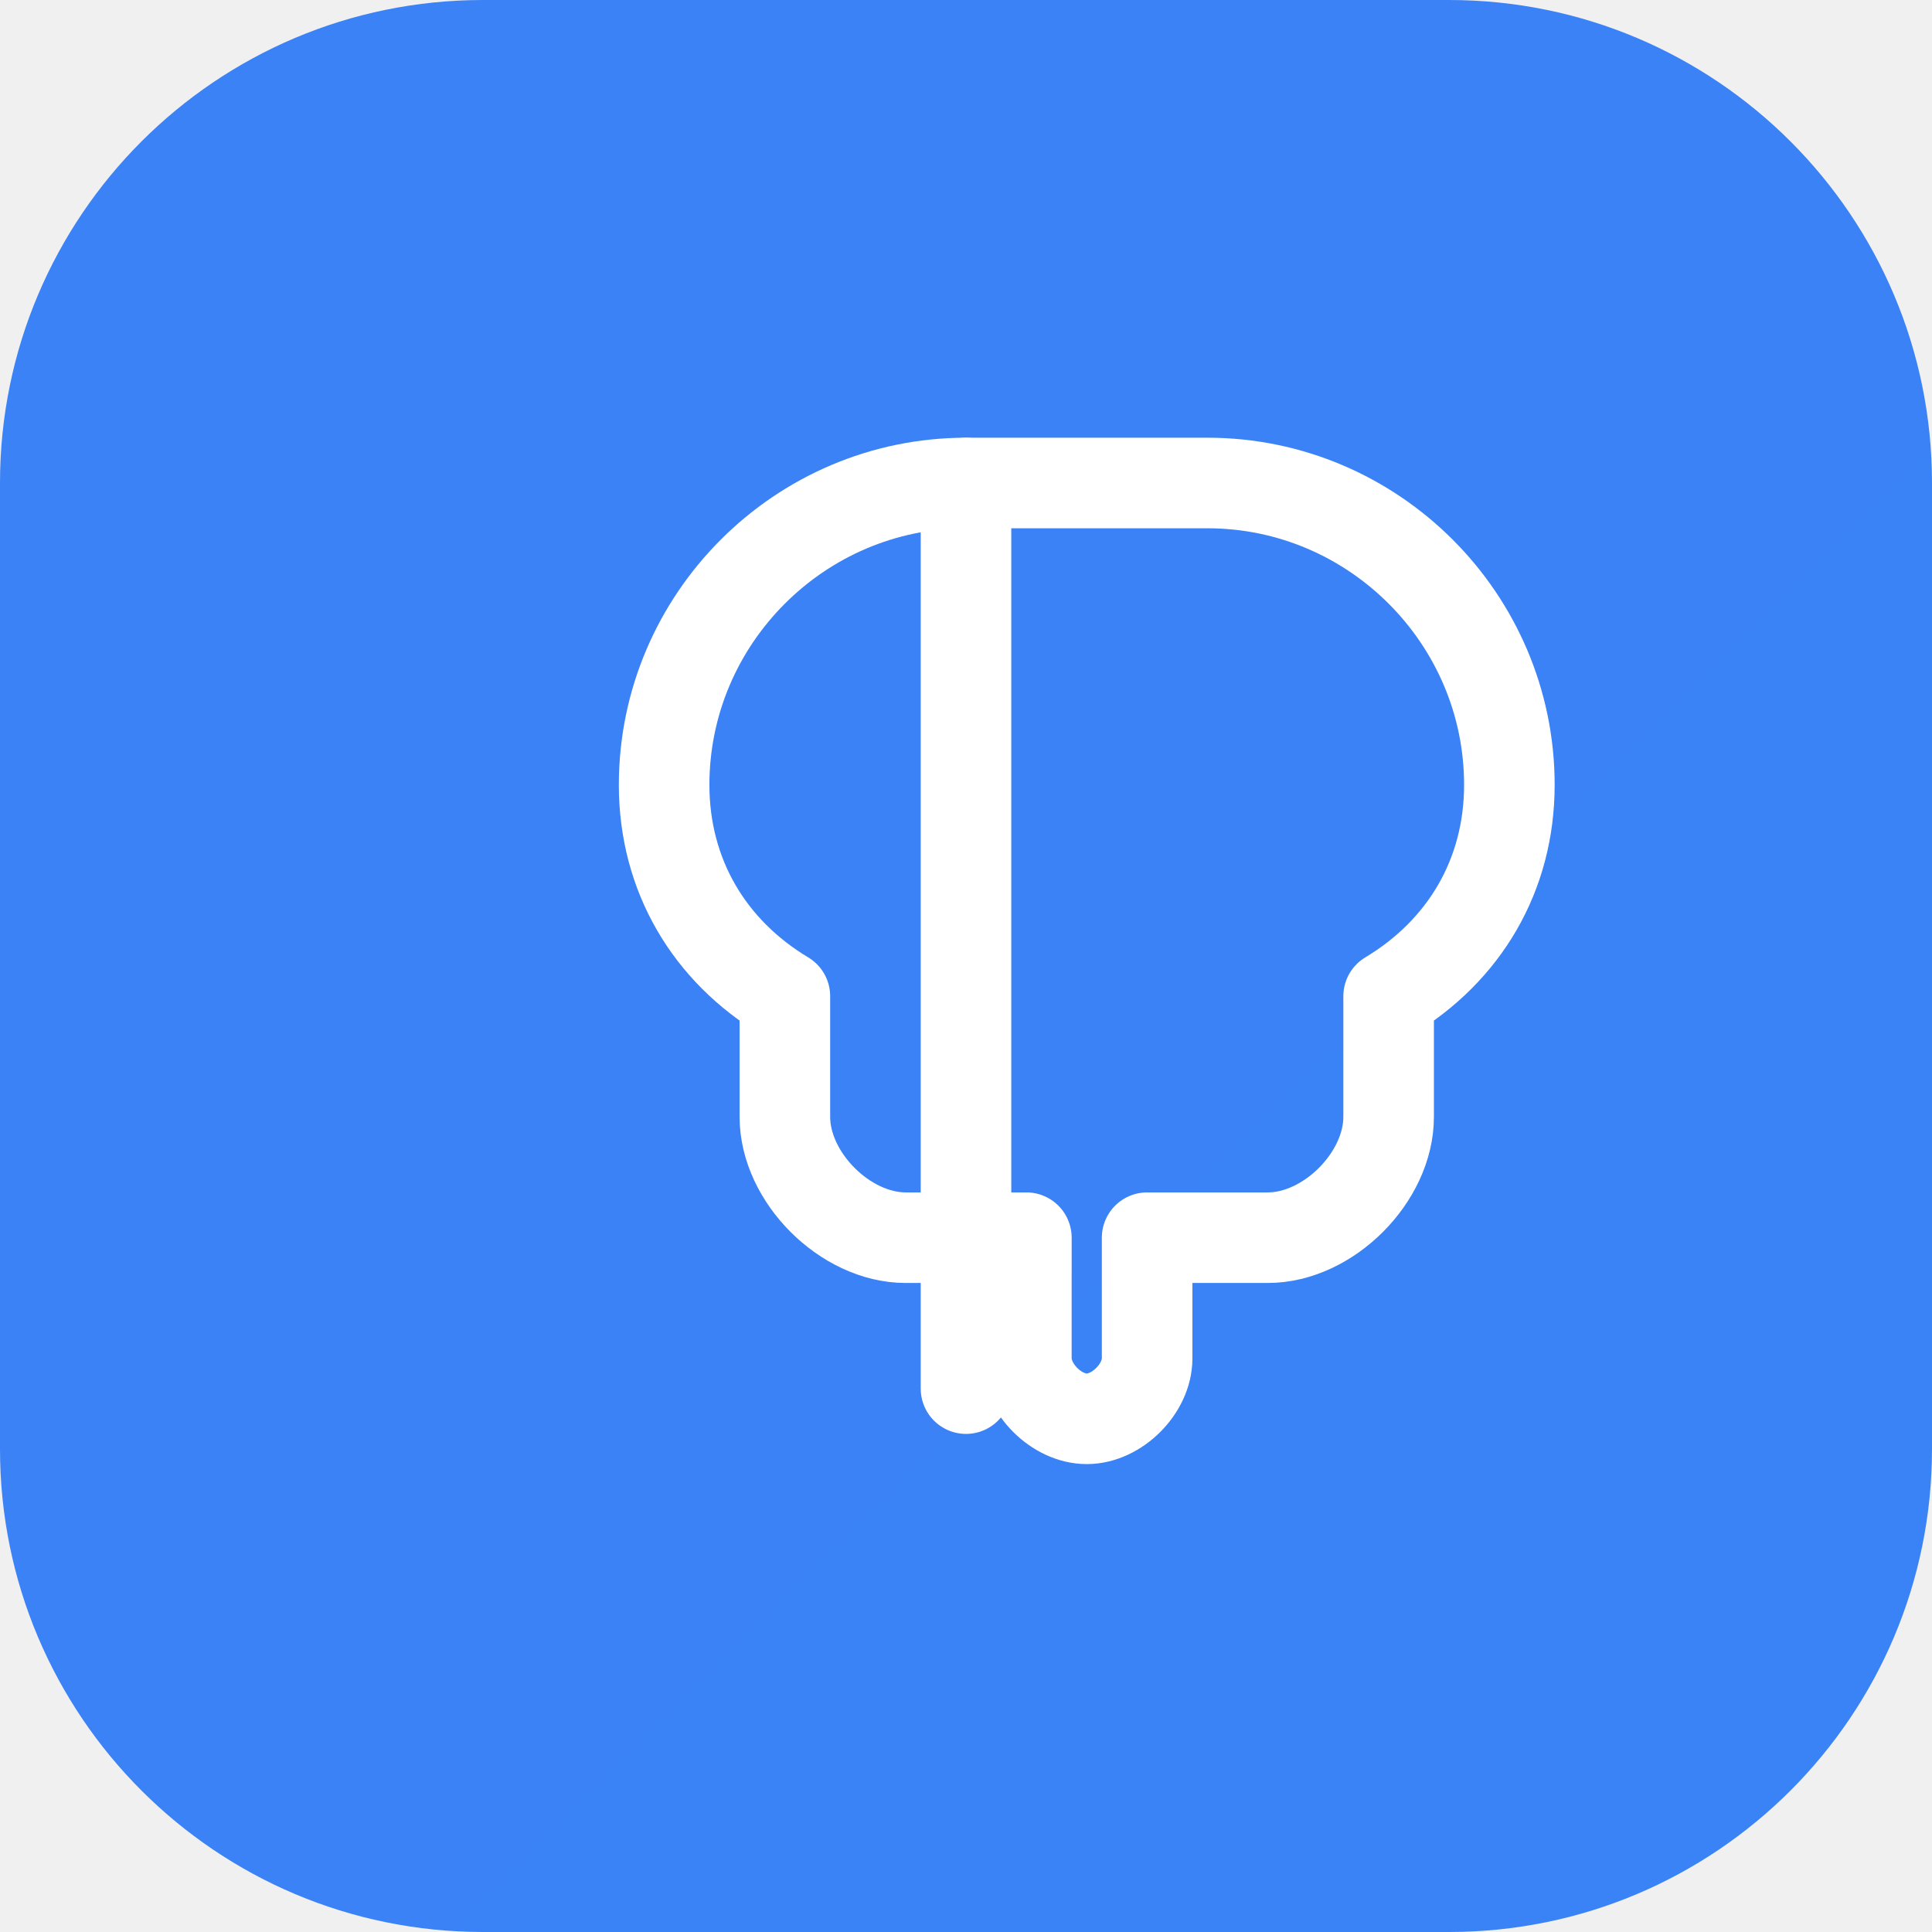
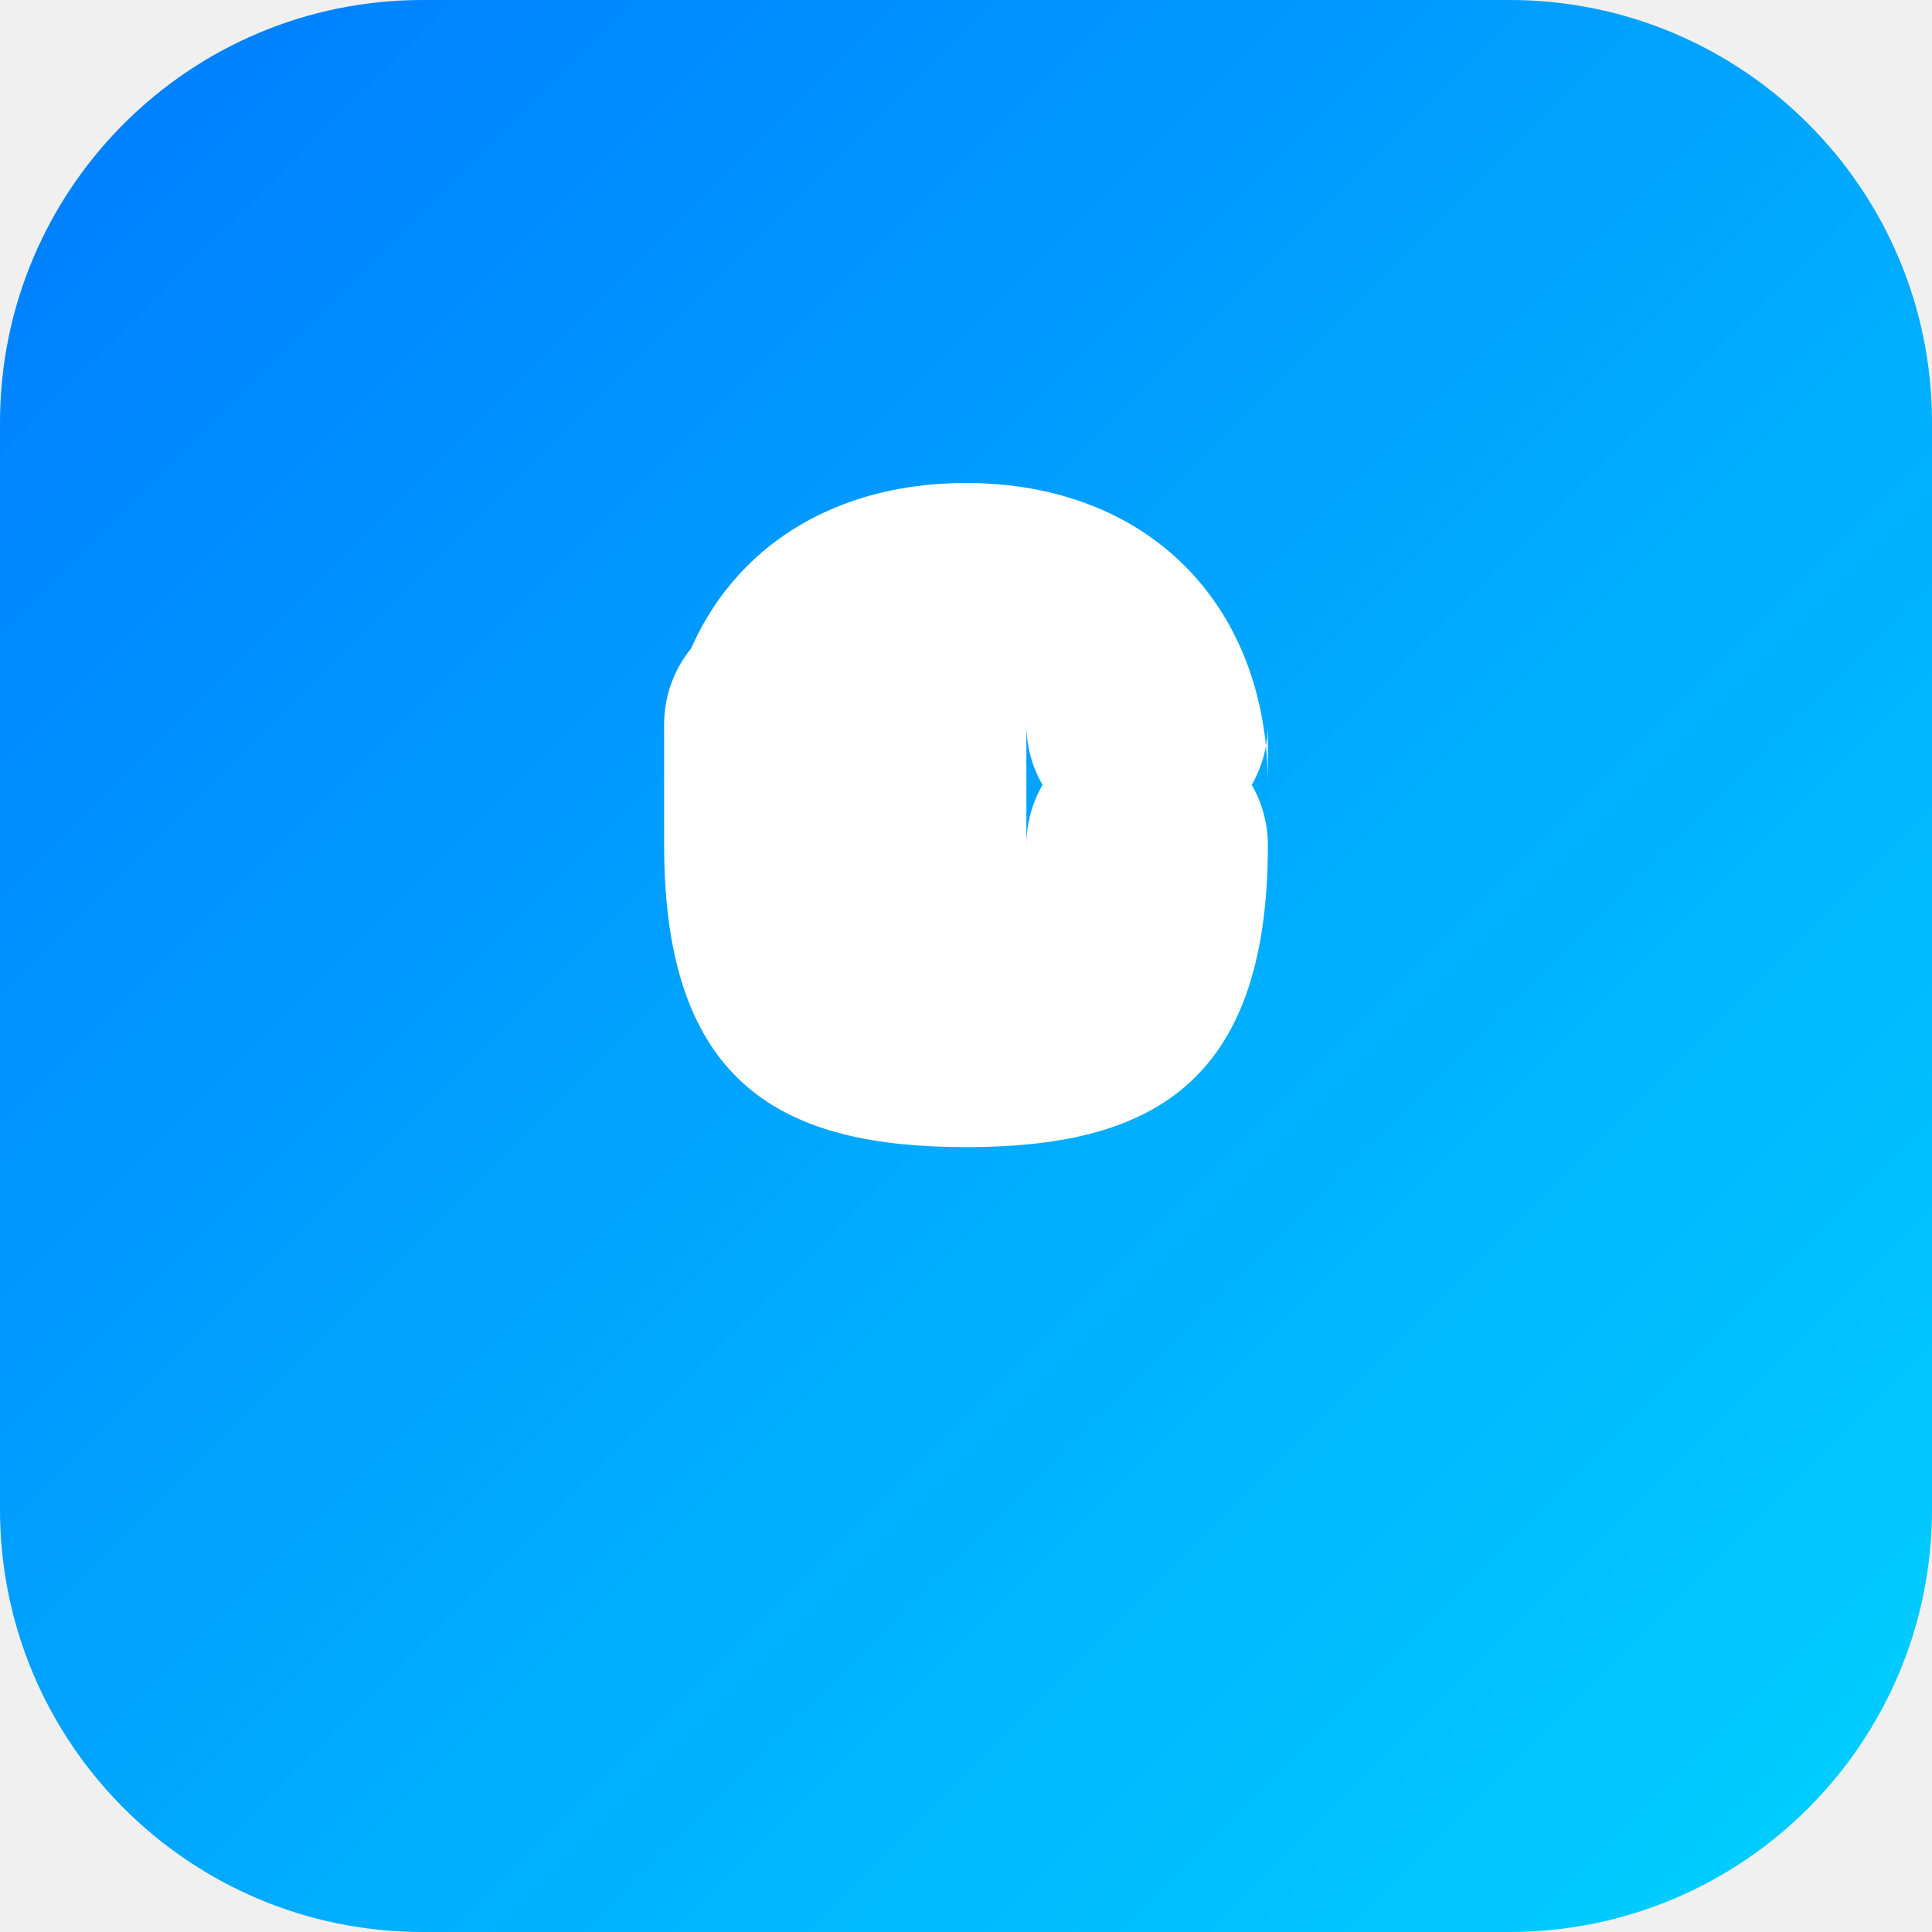
- <svg xmlns="http://www.w3.org/2000/svg" width="64" height="64" viewBox="0 0 64 64" fill="none">
-   <rect width="64" height="64" rx="16" fill="url(#bg)" />
+ <svg xmlns="http://www.w3.org/2000/svg" width="64" height="64" viewBox="0 0 64 64">
  <defs>
-     <linearGradient id="bg" x1="0" y1="0" x2="64" y2="64">
-       <stop offset="0%" stop-color="#3b82f6" />
-       <stop offset="100%" stop-color="#06b6d4" />
+     <linearGradient id="blueGradient" x1="0%" y1="0%" x2="100%" y2="100%">
+       <stop offset="0%" style="stop-color:#007bff;stop-opacity:1" />
+       <stop offset="100%" style="stop-color:#00d2ff;stop-opacity:1" />
    </linearGradient>
  </defs>
-   <path d="M32 16c-5.5 0-10 4.5-10 10 0 3 1.5 5.5 4 7v4c0 2 2 4 4 4h4v4c0 1 1 2 2 2s2-1 2-2v-4h4c2 0 4-2 4-4v-4c2.5-1.5 4-4 4-7 0-5.5-4.5-10-10-10z" stroke="white" stroke-width="3" stroke-linecap="round" stroke-linejoin="round" />
-   <path d="M32 16v30" stroke="white" stroke-width="3" stroke-linecap="round" />
+   <rect width="64" height="64" rx="14" ry="14" fill="url(#blueGradient)" />
+   <path d="M32 16c-6 0-10 4-10 10v2c0 8 4 10 10 10h0c6 0 10-2 10-10v-2c0-6-4-10-10-10zM22 28a4 4 0 0 0 8 0v-4a4 4 0 0 0-8 0v4zM34 24a4 4 0 0 0 8 0v4a4 4 0 0 0-8 0v-4z" fill="white" />
</svg>
